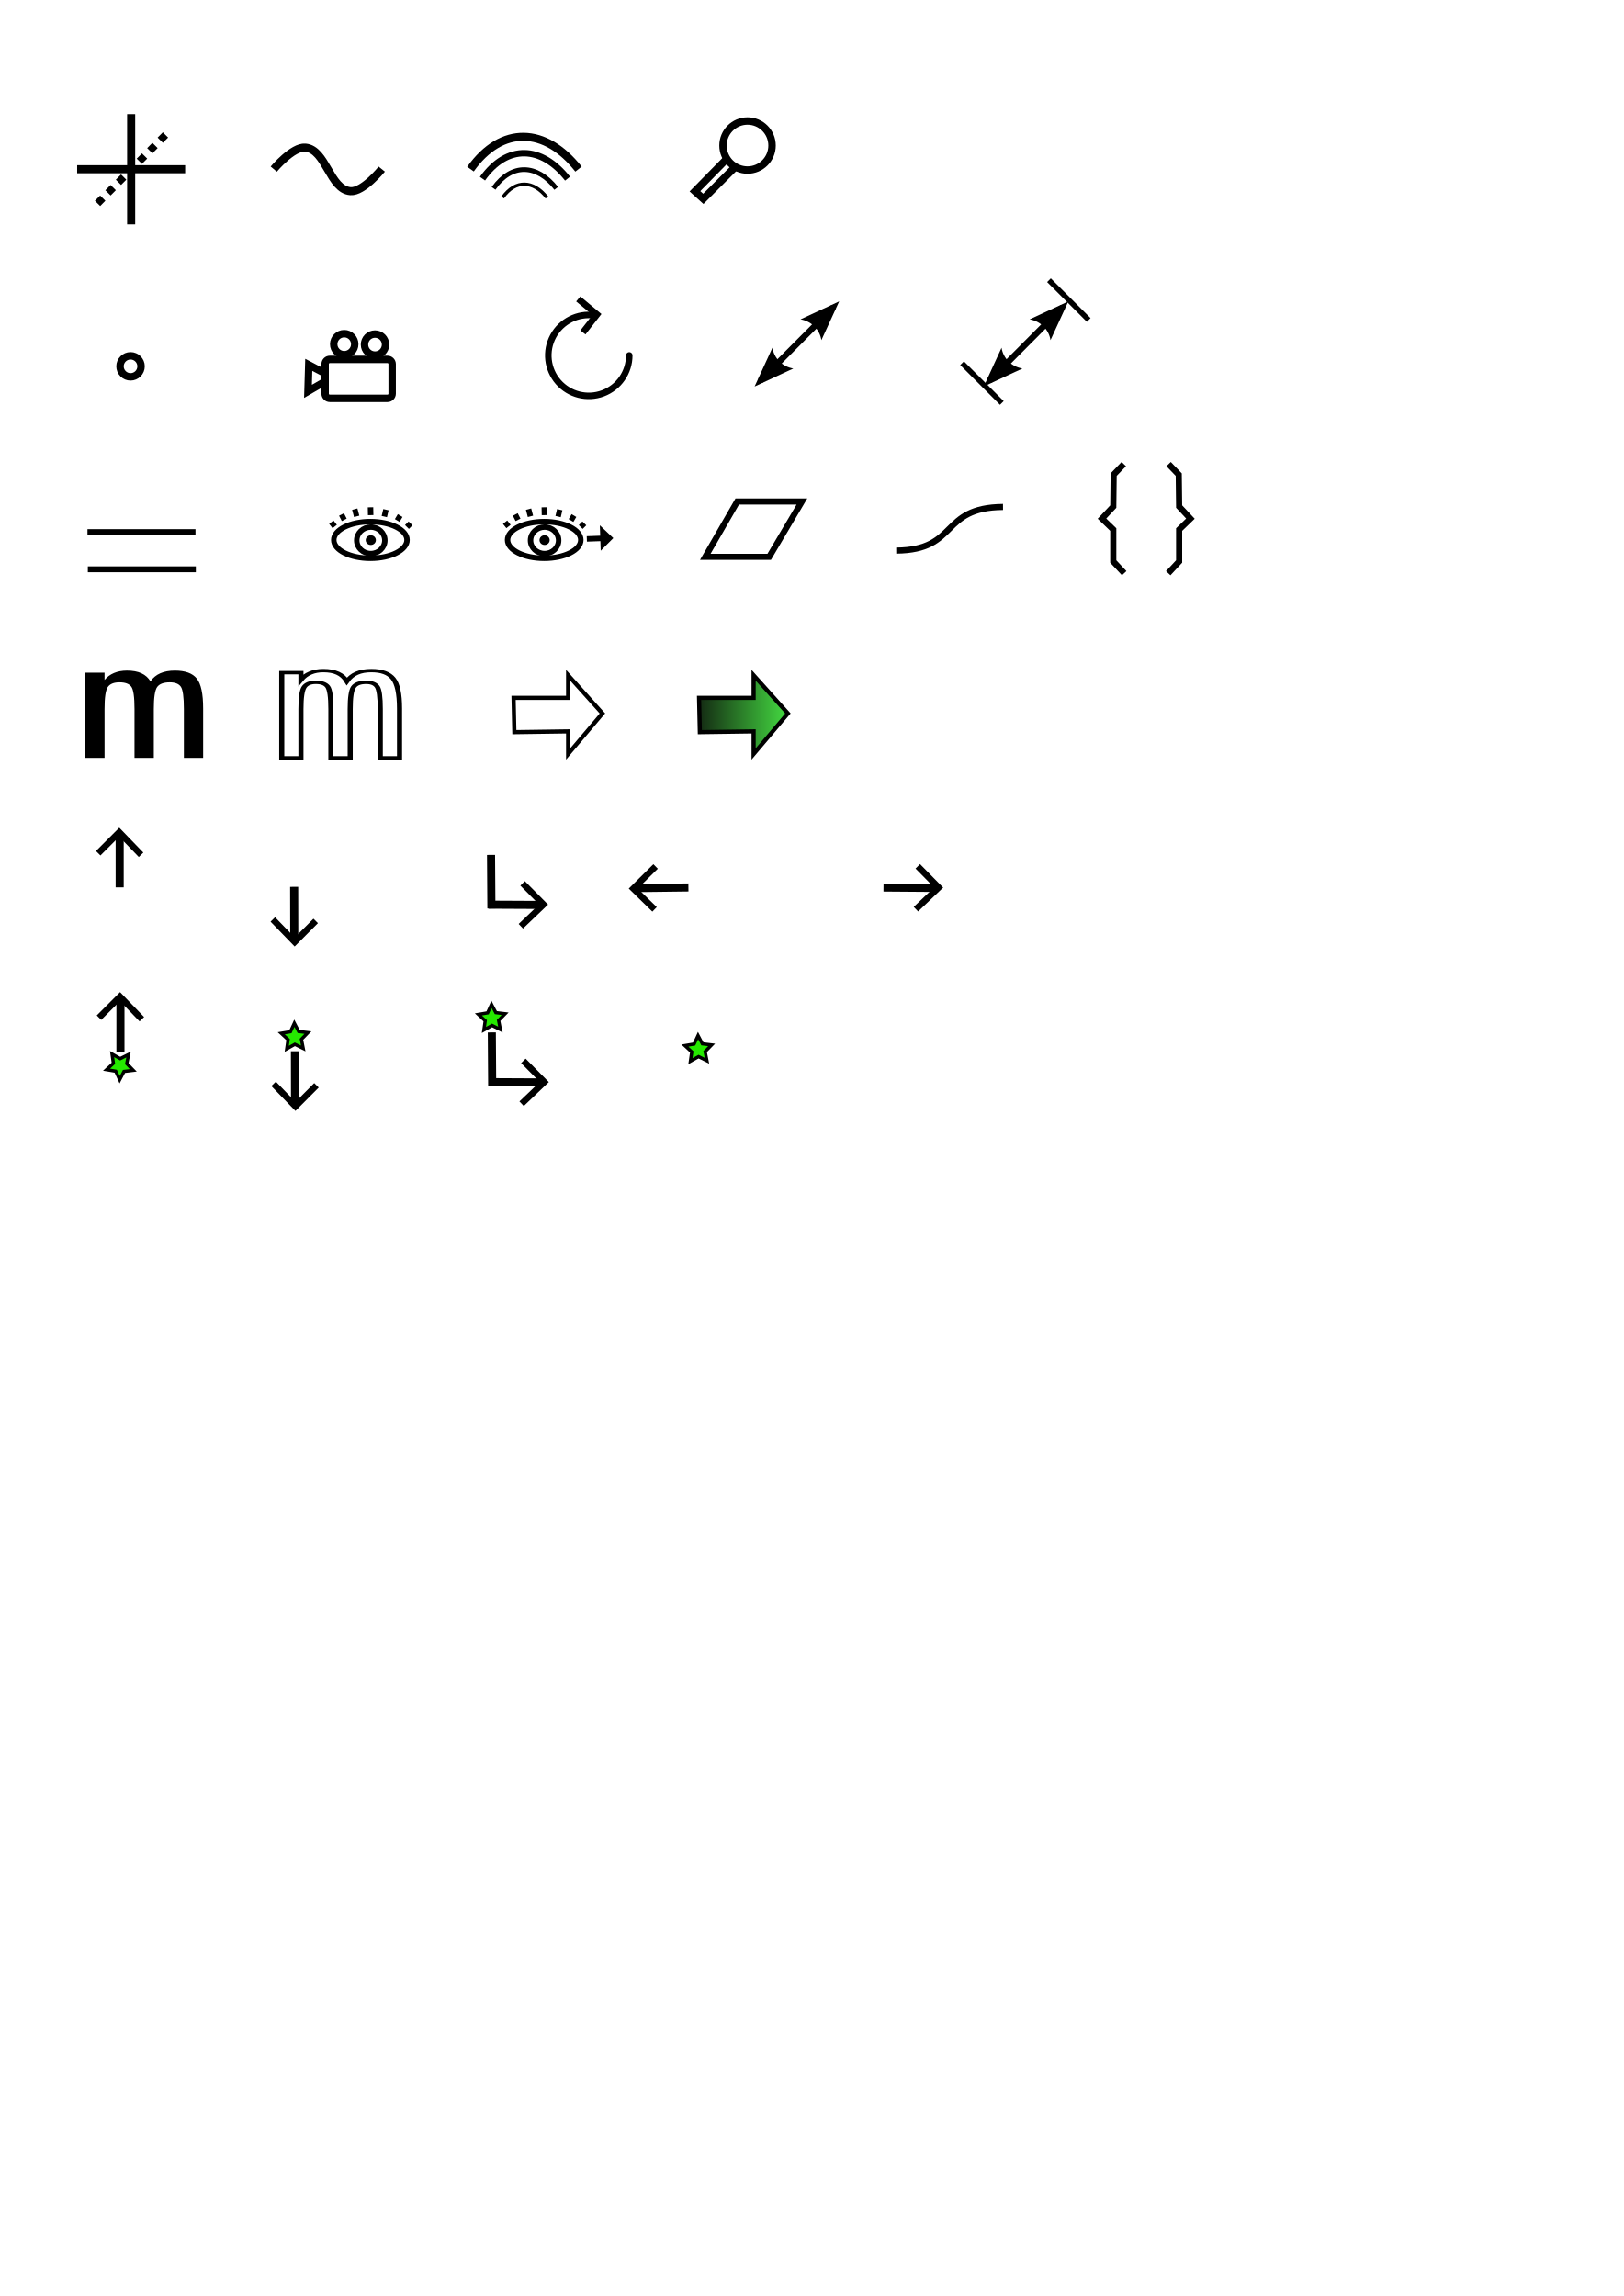
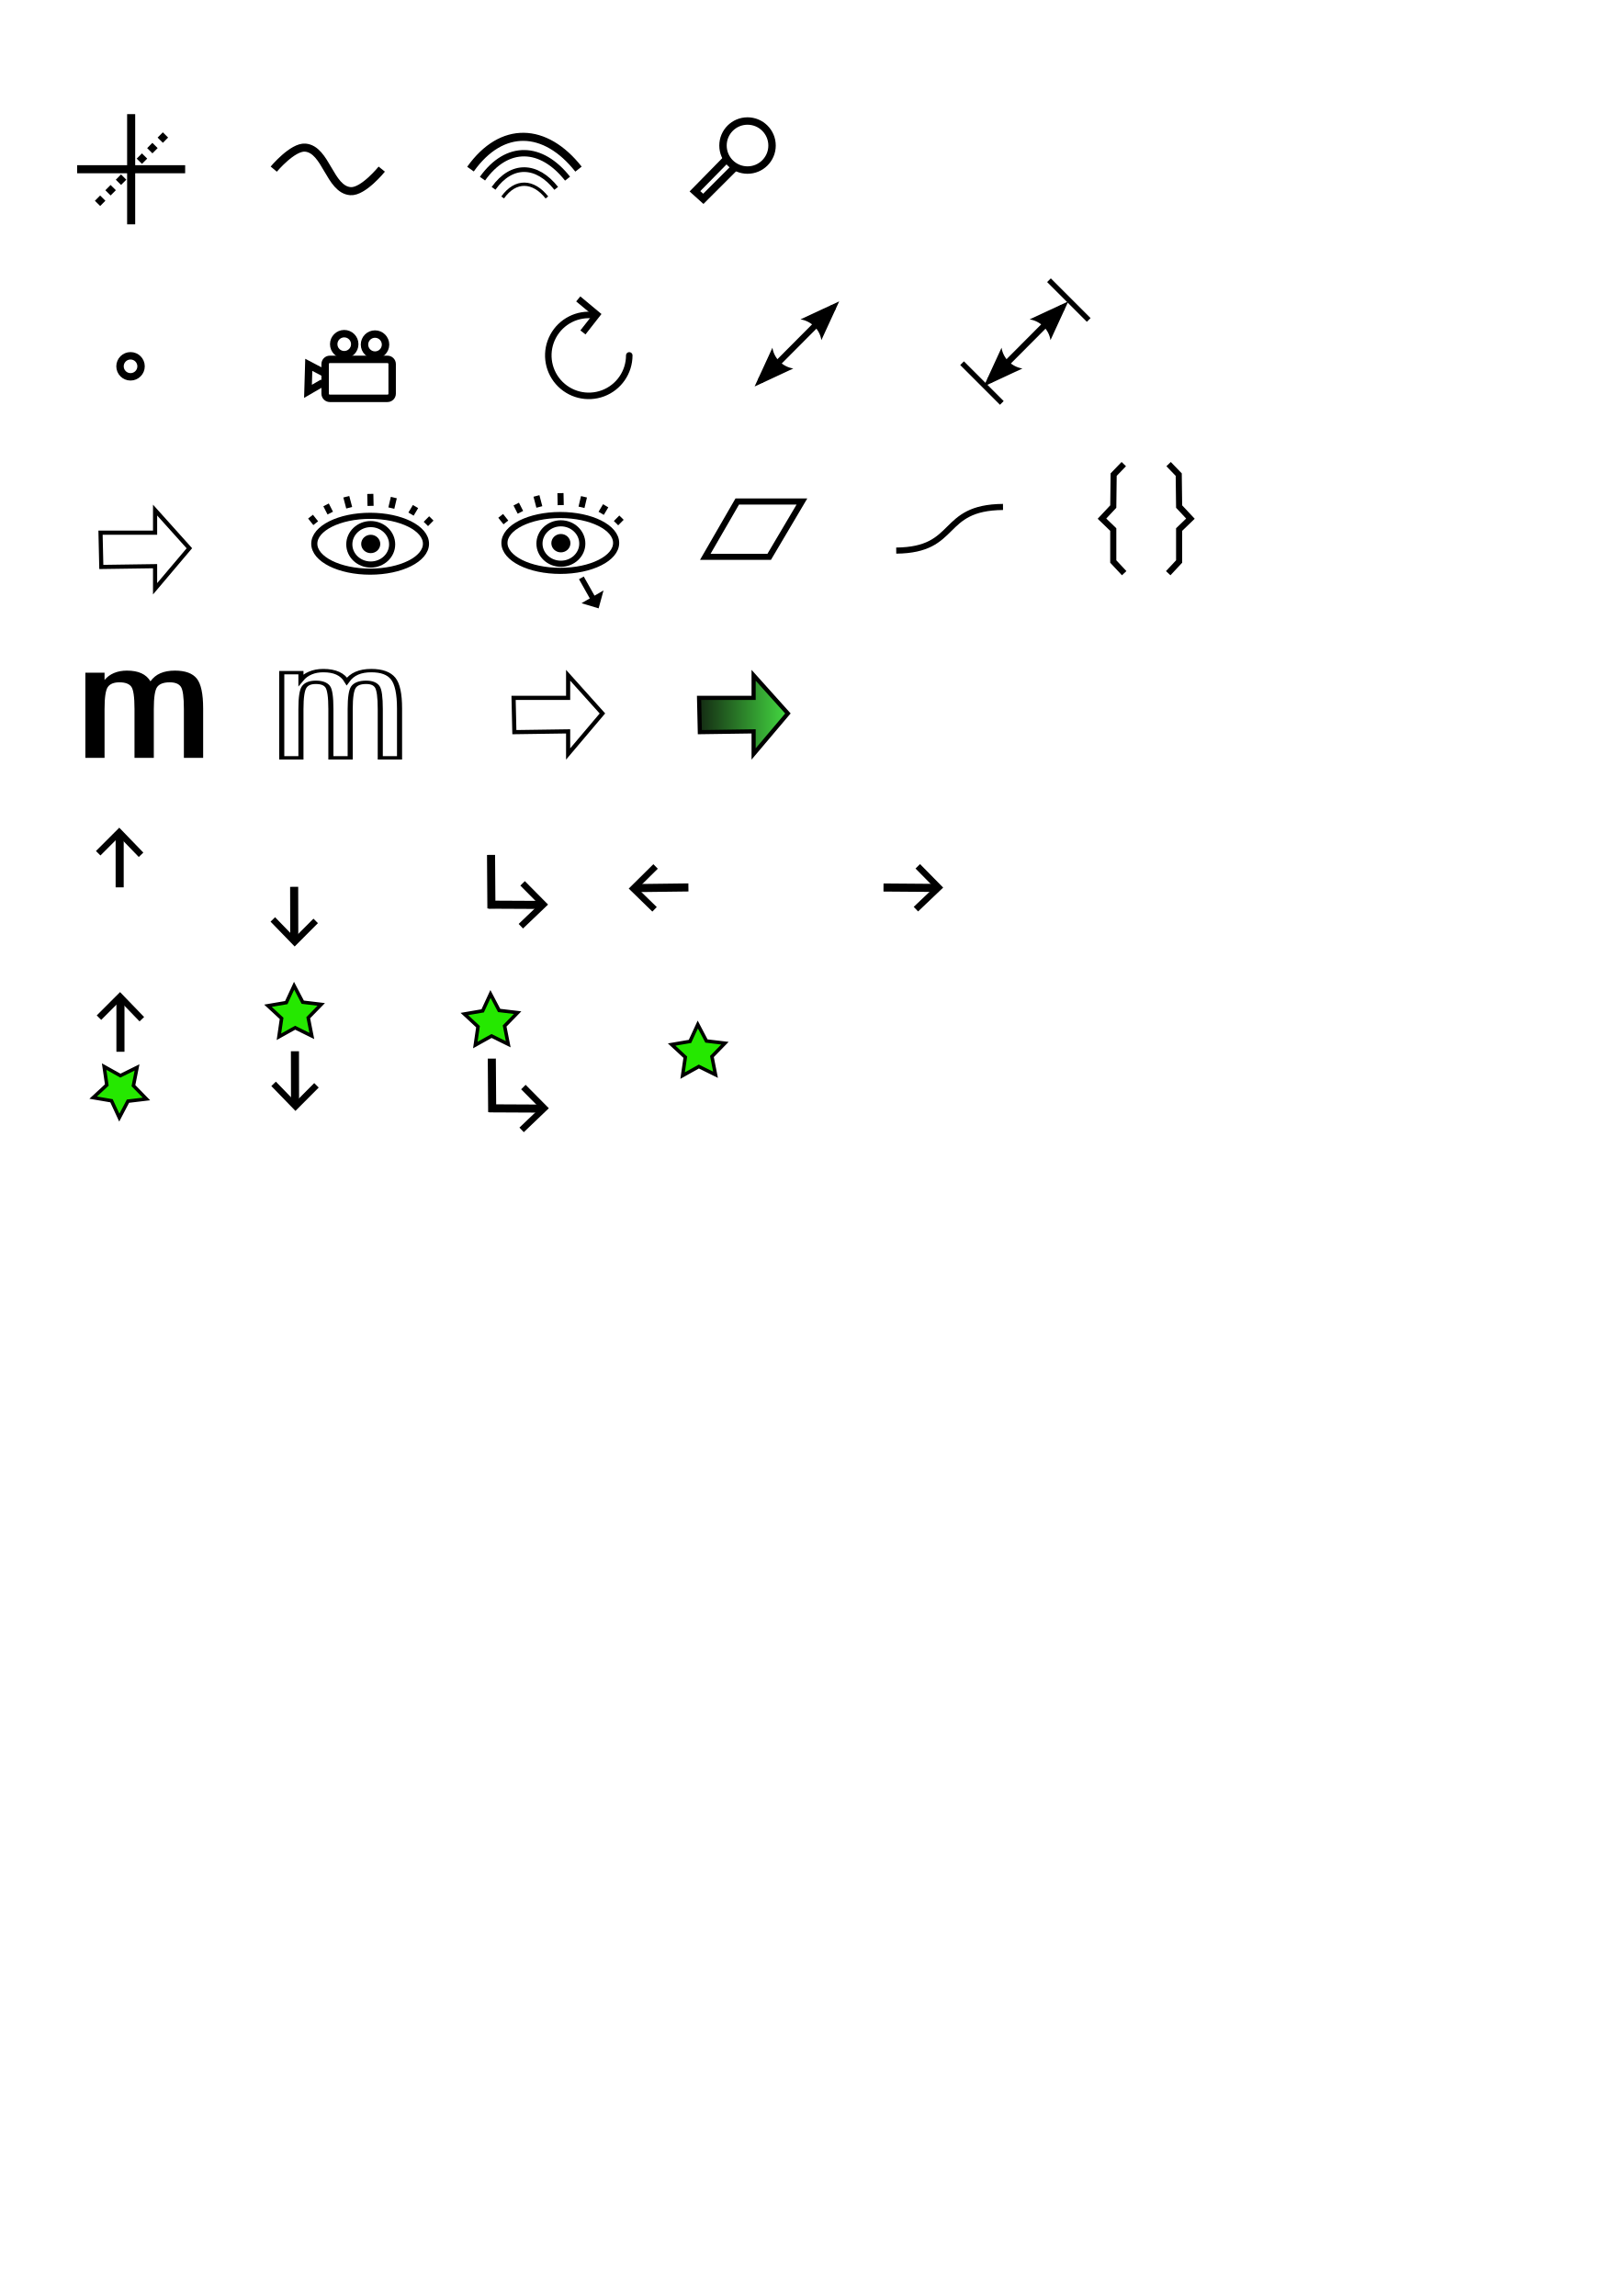
<svg xmlns="http://www.w3.org/2000/svg" xmlns:xlink="http://www.w3.org/1999/xlink" width="744.094" height="1052.362" id="svg2" version="1.1">
  <defs id="defs4">
    <linearGradient id="linearGradient3930">
      <stop style="stop-color:#132712;stop-opacity:1;" offset="0" id="stop3932" />
      <stop style="stop-color:#45de42;stop-opacity:1;" offset="1" id="stop3934" />
    </linearGradient>
    <marker orient="auto" refY="0.0" refX="0.0" id="Arrow2Mend" style="overflow:visible;">
      <path id="path4037" style="fill-rule:evenodd;stroke-width:0.625;stroke-linejoin:round;" d="M 8.719,4.034 L -2.207,0.016 L 8.719,-4.002 C 6.973,-1.63 6.983,1.616 8.719,4.034 z " transform="scale(0.6) rotate(180) translate(0,0)" />
    </marker>
    <marker orient="auto" refY="0.0" refX="0.0" id="Arrow2Lend" style="overflow:visible;">
      <path id="path4031" style="fill-rule:evenodd;stroke-width:0.625;stroke-linejoin:round;" d="M 8.719,4.034 L -2.207,0.016 L 8.719,-4.002 C 6.973,-1.63 6.983,1.616 8.719,4.034 z " transform="scale(1.1) rotate(180) translate(1,0)" />
    </marker>
    <marker orient="auto" refY="0.0" refX="0.0" id="Arrow2Mstart" style="overflow:visible">
      <path id="path4034" style="fill-rule:evenodd;stroke-width:0.625;stroke-linejoin:round" d="M 8.719,4.034 L -2.207,0.016 L 8.719,-4.002 C 6.973,-1.63 6.983,1.616 8.719,4.034 z " transform="scale(0.6) translate(0,0)" />
    </marker>
    <marker orient="auto" refY="0.0" refX="0.0" id="Arrow1Send" style="overflow:visible;">
      <path id="path4025" d="M 0.0,0.0 L 5.0,-5.0 L -12.5,0.0 L 5.0,5.0 L 0.0,0.0 z " style="fill-rule:evenodd;stroke:#000000;stroke-width:1.0pt;" transform="scale(0.2) rotate(180) translate(6,0)" />
    </marker>
    <marker orient="auto" refY="0.0" refX="0.0" id="Arrow1Sstart" style="overflow:visible">
      <path id="path4022" d="M 0.0,0.0 L 5.0,-5.0 L -12.5,0.0 L 5.0,5.0 L 0.0,0.0 z " style="fill-rule:evenodd;stroke:#000000;stroke-width:1.0pt" transform="scale(0.2) translate(6,0)" />
    </marker>
    <marker orient="auto" refY="0.0" refX="0.0" id="Arrow1Lend" style="overflow:visible;">
      <path id="path4013" d="M 0.0,0.0 L 5.0,-5.0 L -12.5,0.0 L 5.0,5.0 L 0.0,0.0 z " style="fill-rule:evenodd;stroke:#000000;stroke-width:1.0pt;" transform="scale(0.8) rotate(180) translate(12.5,0)" />
    </marker>
    <linearGradient xlink:href="#linearGradient3930" id="linearGradient3936" x1="319.407" y1="327.541" x2="362.021" y2="327.541" gradientUnits="userSpaceOnUse" />
  </defs>
  <g id="layer1">
    <rect style="opacity:0.351;fill:none;stroke:#000000;stroke-width:1.811;stroke-miterlimit:4;stroke-opacity:0;stroke-dasharray:none;stroke-dashoffset:0" id="rect2985" width="68.189" height="68.189" x="43.016" y="-94.003" transform="matrix(0,1,-1,0,0,0)" />
    <path style="fill:none;stroke:#000000;stroke-width:3.7;stroke-miterlimit:4;stroke-opacity:1;stroke-dasharray:none;stroke-dashoffset:0" d="m 60.104,52.311 0,50.508" id="path3776" />
    <path style="fill:none;stroke:#000000;stroke-width:3.7;stroke-miterlimit:4;stroke-opacity:1;stroke-dasharray:none;stroke-dashoffset:0" d="m 35.355,77.565 49.497,0" id="path3778" />
    <path style="fill:none;stroke:#000000;stroke-width:3.4;stroke-miterlimit:4;stroke-opacity:1;stroke-dasharray:3.4, 3.4;stroke-dashoffset:13.6" d="M 44.699,93.222 76.519,61.15" id="path3780" />
    <rect style="opacity:0.351;fill:none;stroke:#000000;stroke-width:1.811;stroke-miterlimit:4;stroke-opacity:0;stroke-dasharray:none;stroke-dashoffset:0" id="rect2985-7" width="68.189" height="68.189" x="42.966" y="-184.102" transform="matrix(0,1,-1,0,0,0)" />
    <path style="fill:none;stroke:#000000;stroke-width:3.7;stroke-miterlimit:4;stroke-opacity:1;stroke-dasharray:none;stroke-dashoffset:0" d="m 125.454,77.514 c 0,0 8.643,-10.34 14.452,-9.849 9.551,0.807 11.151,19.218 20.708,19.951 5.829,0.447 14.337,-10.102 14.337,-10.102" id="path3778-0" />
    <rect style="opacity:0.351;fill:none;stroke:#000000;stroke-width:1.811;stroke-miterlimit:4;stroke-opacity:0;stroke-dasharray:none;stroke-dashoffset:0" id="rect2985-7-2" width="68.189" height="68.189" x="42.966" y="-274.258" transform="matrix(0,1,-1,0,0,0)" />
    <path style="fill:none;stroke:#000000;stroke-width:3.7;stroke-miterlimit:4;stroke-opacity:1;stroke-dasharray:none;stroke-dashoffset:0" d="m 215.61,77.514 c 14.359,-20.186 34.303,-19.274 49.497,0" id="path3778-0-9" />
    <path style="fill:none;stroke:#000000;stroke-width:2.914;stroke-miterlimit:4;stroke-opacity:1;stroke-dasharray:none;stroke-dashoffset:0" d="m 221.101,81.883 c 11.31,-15.9 27.02,-15.181 38.988,0" id="path3778-0-9-7" />
    <path style="fill:none;stroke:#000000;stroke-width:2.146;stroke-miterlimit:4;stroke-opacity:1;stroke-dasharray:none;stroke-dashoffset:0" d="m 226.186,86.331 c 8.33,-11.709 19.899,-11.18 28.713,0" id="path3778-0-9-7-5" />
    <path style="fill:none;stroke:#000000;stroke-width:1.516;stroke-miterlimit:4;stroke-opacity:1;stroke-dasharray:none;stroke-dashoffset:0" d="m 230.352,90.502 c 5.882,-8.269 14.053,-7.896 20.277,0" id="path3778-0-9-7-5-0" />
    <rect style="opacity:0.351;fill:none;stroke:#000000;stroke-width:1.811;stroke-miterlimit:4;stroke-opacity:0;stroke-dasharray:none;stroke-dashoffset:0" id="rect2985-7-7" width="68.189" height="68.189" x="38.672" y="-369.212" transform="matrix(0,1,-1,0,0,0)" />
    <path style="fill:none;stroke:#000000;stroke-width:3.4;stroke-miterlimit:4;stroke-opacity:1;stroke-dasharray:none;stroke-dashoffset:13.6" id="path3905" d="m 352.038,64.686 a 11.238,11.238 0 1 1 -22.476,0 11.238,11.238 0 1 1 22.476,0 z" transform="translate(1.767767,2.020305)" />
    <path style="fill:none;stroke:#000000;stroke-width:3.4;stroke-miterlimit:4;stroke-opacity:1;stroke-dasharray:none;stroke-dashoffset:13.6" d="m 333.098,72.767 -14.628,14.905 3.837,3.461 14.831,-14.83" id="path3907" />
    <rect style="opacity:0.351;fill:none;stroke:#000000;stroke-width:1.811;stroke-miterlimit:4;stroke-opacity:0;stroke-dasharray:none;stroke-dashoffset:0" id="rect2985-6" width="68.189" height="68.189" x="133.268" y="-93.737" transform="matrix(0,1,-1,0,0,0)" />
    <path style="fill:none;stroke:#000000;stroke-width:3.4;stroke-miterlimit:4;stroke-opacity:1;stroke-dasharray:none;stroke-dashoffset:13.6" id="path3938" d="m 61.071,165.398 a 4.821,4.821 0 1 1 -9.643,0 4.821,4.821 0 1 1 9.643,0 z" transform="translate(3.571429,2.5)" />
    <rect style="opacity:0.351;fill:none;stroke:#000000;stroke-width:1.811;stroke-miterlimit:4;stroke-opacity:0;stroke-dasharray:none;stroke-dashoffset:0" id="rect2985-6-6" width="68.189" height="68.189" x="133.268" y="-194.094" transform="matrix(0,1,-1,0,0,0)" />
    <path style="fill:none;stroke:#000000;stroke-width:3.4;stroke-miterlimit:4;stroke-opacity:1;stroke-dasharray:none;stroke-dashoffset:13.6" id="path3938-0" d="m 61.071,165.398 a 4.821,4.821 0 1 1 -9.643,0 4.821,4.821 0 1 1 9.643,0 z" transform="translate(101.5,-7.642865)" />
    <rect style="fill:none;stroke:#000000;stroke-width:3.4;stroke-miterlimit:4;stroke-opacity:1;stroke-dasharray:none;stroke-dashoffset:13.6" id="rect3963" width="30.714" height="17.857" x="149" y="164.719" ry="2.143" />
    <path style="fill:none;stroke:#000000;stroke-width:3.4;stroke-miterlimit:4;stroke-opacity:1;stroke-dasharray:none;stroke-dashoffset:13.6" id="path3938-0-3" d="m 61.071,165.398 a 4.821,4.821 0 1 1 -9.643,0 4.821,4.821 0 1 1 9.643,0 z" transform="translate(115.6071,-7.464278)" />
    <path style="fill:none;stroke:#000000;stroke-width:3.4;stroke-miterlimit:4;stroke-opacity:1;stroke-dasharray:none;stroke-dashoffset:13.6" d="m 148.286,170.791 -6.786,-3.571 -0.357,12.143 6.786,-3.929" id="path3983" />
    <rect style="opacity:0.351;fill:none;stroke:#000000;stroke-width:1.811;stroke-miterlimit:4;stroke-opacity:0;stroke-dasharray:none;stroke-dashoffset:0" id="rect2985-6-5" width="68.189" height="68.189" x="128.268" y="-303.737" transform="matrix(0,1,-1,0,0,0)" />
    <path style="fill:none;stroke:#000000;stroke-width:0.775;stroke-linecap:round;stroke-miterlimit:4;stroke-opacity:1;stroke-dasharray:none;stroke-dashoffset:13.6;marker-end:none" id="path3938-03" d="m 61.071,165.398 a 4.821,4.821 0 1 1 -4.161,-4.776" transform="matrix(3.847755,0,0,3.847755,53.38524,-473.5126)" />
    <path style="fill:none;stroke:#000000;stroke-width:2.982;stroke-miterlimit:4;stroke-opacity:1;stroke-dasharray:none;stroke-dashoffset:13.6" d="m 265,137.005 8.571,7.143 -6.429,8.214" id="path4632" />
    <rect style="opacity:0.351;fill:none;stroke:#000000;stroke-width:1.811;stroke-miterlimit:4;stroke-opacity:0;stroke-dasharray:none;stroke-dashoffset:0" id="rect2985-5" width="68.189" height="68.189" x="123.268" y="-399.094" transform="matrix(0,1,-1,0,0,0)" />
    <path style="fill:none;stroke:#000000;stroke-width:2.8;stroke-miterlimit:4;stroke-opacity:1;stroke-dasharray:none;stroke-dashoffset:0;marker-start:url(#Arrow2Mstart);marker-end:url(#Arrow2Mend)" d="m 381.981,140.777 -33.571,33.722" id="path3776-7" />
    <rect transform="matrix(0,1,-1,0,0,0)" y="-504.094" x="123.268" height="68.189" width="68.189" id="rect3029" style="opacity:0.351;fill:none;stroke:#000000;stroke-width:1.811;stroke-miterlimit:4;stroke-opacity:0;stroke-dasharray:none;stroke-dashoffset:0" />
    <path id="path3031" d="m 486.981,140.777 -33.571,33.722" style="fill:none;stroke:#000000;stroke-width:2.8;stroke-miterlimit:4;stroke-opacity:1;stroke-dasharray:none;stroke-dashoffset:0;marker-start:url(#Arrow2Mstart);marker-end:url(#Arrow2Mend)" />
    <path style="opacity:1;fill:none;stroke:#000000;stroke-width:2.4;stroke-miterlimit:4;stroke-opacity:1;stroke-dasharray:none;stroke-dashoffset:0" d="m 480.714,128.434 18.214,18.214" id="path3033" />
    <path style="fill:none;stroke:#000000;stroke-width:2.4;stroke-miterlimit:4;stroke-opacity:1;stroke-dasharray:none;stroke-dashoffset:0" d="m 440.893,166.469 18.214,18.214" id="path3033-7" />
    <rect style="opacity:0.351;fill:none;stroke:#000000;stroke-width:1.811;stroke-miterlimit:4;stroke-opacity:0;stroke-dasharray:none;stroke-dashoffset:0" id="rect2985-78" width="68.189" height="68.189" x="218.268" y="-99.094" transform="matrix(0,1,-1,0,0,0)" />
-     <path style="fill:none;stroke:#000000;stroke-width:2.7;stroke-miterlimit:4;stroke-opacity:1;stroke-dasharray:none;stroke-dashoffset:0" d="m 40.089,243.888 49.497,0" id="path3778-8" />
-     <path style="fill:none;stroke:#000000;stroke-width:2.7;stroke-miterlimit:4;stroke-opacity:1;stroke-dasharray:none;stroke-dashoffset:0" d="m 40.251,260.934 49.497,0" id="path3778-8-9" />
    <rect transform="matrix(0,1,-1,0,0,0)" y="-99.094" x="293.268" height="68.189" width="68.189" id="rect3902" style="opacity:0.351;fill:none;stroke:#000000;stroke-width:1.811;stroke-miterlimit:4;stroke-opacity:0;stroke-dasharray:none;stroke-dashoffset:0" />
    <text xml:space="preserve" style="font-size:87.712px;font-style:normal;font-weight:normal;line-height:125%;letter-spacing:0px;word-spacing:0px;fill:#000000;fill-opacity:1;stroke:none;font-family:Sans" x="27.17" y="426.737" id="text3908" transform="scale(1.228507,0.8139961)">
      <tspan id="tspan3910" x="27.17" y="426.737" style="font-style:normal;font-variant:normal;font-weight:normal;font-stretch:normal;font-family:Bitstream Vera Sans Mono;-inkscape-font-specification:Bitstream Vera Sans Mono">m</tspan>
    </text>
    <rect style="opacity:0.351;fill:none;stroke:#000000;stroke-width:1.811;stroke-miterlimit:4;stroke-opacity:0;stroke-dasharray:none;stroke-dashoffset:0" id="rect3912" width="68.189" height="68.189" x="293.268" y="-189.094" transform="matrix(0,1,-1,0,0,0)" />
    <text transform="scale(1.228507,0.8139961)" id="text3914" y="426.737" x="100.43" style="font-size:87.712px;font-style:normal;font-weight:normal;line-height:125%;letter-spacing:0px;word-spacing:0px;fill:none;fill-opacity:1;stroke:#000000;font-family:Sans;stroke-width:1.9;stroke-miterlimit:4;stroke-dasharray:none;stroke-opacity:1" xml:space="preserve">
      <tspan style="font-style:normal;font-variant:normal;font-weight:normal;font-stretch:normal;font-family:Bitstream Vera Sans Mono;-inkscape-font-specification:Bitstream Vera Sans Mono;stroke-width:1.9;stroke-miterlimit:4;stroke-dasharray:none;stroke:#000000;stroke-opacity:1;fill:none" y="426.737" x="100.43" id="tspan3916">m</tspan>
    </text>
    <rect transform="matrix(0,1,-1,0,0,0)" y="-289.094" x="293.268" height="68.189" width="68.189" id="rect3918" style="opacity:0.351;fill:none;stroke:#000000;stroke-width:1.811;stroke-miterlimit:4;stroke-opacity:0;stroke-dasharray:none;stroke-dashoffset:0" />
    <path style="fill:none;stroke:#000000;stroke-width:1.9;stroke-miterlimit:4;stroke-opacity:1;stroke-dasharray:none;stroke-dashoffset:0" d="m 235.357,319.862 0.357,15.714 24.643,-0.357 0,10.357 15.714,-18.571 -15.714,-17.5 0,10.357 z" id="path3924" />
    <rect style="opacity:0.351;fill:none;stroke:#000000;stroke-width:1.811;stroke-miterlimit:4;stroke-opacity:0;stroke-dasharray:none;stroke-dashoffset:0" id="rect3926" width="68.189" height="68.189" x="293.268" y="-374.094" transform="matrix(0,1,-1,0,0,0)" />
    <path id="path3928" d="m 320.357,319.862 0.357,15.714 24.643,-0.357 0,10.357 15.714,-18.571 -15.714,-17.5 0,10.357 z" style="fill:url(#linearGradient3936);stroke:#000000;stroke-width:1.9;stroke-miterlimit:4;stroke-opacity:1;stroke-dasharray:none;stroke-dashoffset:0;fill-opacity:1" />
    <rect style="opacity:0.351;fill:none;stroke:#000000;stroke-width:1.811;stroke-miterlimit:4;stroke-opacity:0;stroke-dasharray:none;stroke-dashoffset:0" id="rect2985-1" width="68.189" height="68.189" x="372.911" y="-88.737" transform="matrix(0,1,-1,0,0,0)" />
    <path style="fill:none;stroke:#000000;stroke-width:3.7;stroke-miterlimit:4;stroke-opacity:1;stroke-dasharray:none;stroke-dashoffset:0" d="m 54.838,382.206 0,24.508" id="path3776-1" />
    <path style="fill:none;stroke:#000000;stroke-width:2.9;stroke-miterlimit:4;stroke-opacity:1;stroke-dasharray:none;stroke-dashoffset:0" d="m 45,391.076 9.643,-9.643 10,10.357" id="path3965" />
    <rect style="opacity:0.351;fill:none;stroke:#000000;stroke-width:1.811;stroke-miterlimit:4;stroke-opacity:0;stroke-dasharray:none;stroke-dashoffset:0" id="rect2985-1-7" width="68.189" height="68.189" x="373.268" y="-168.737" transform="matrix(0,1,-1,0,0,0)" />
    <path style="fill:none;stroke:#000000;stroke-width:3.7;stroke-miterlimit:4;stroke-opacity:1;stroke-dasharray:none;stroke-dashoffset:0" d="m 134.852,430.984 -0.047,-24.508" id="path3776-1-5" />
    <path style="fill:none;stroke:#000000;stroke-width:2.9;stroke-miterlimit:4;stroke-opacity:1;stroke-dasharray:none;stroke-dashoffset:0" d="m 144.672,422.094 -9.624,9.661 -10.02,-10.338" id="path3965-0" />
    <rect style="opacity:0.351;fill:none;stroke:#000000;stroke-width:1.811;stroke-miterlimit:4;stroke-opacity:0;stroke-dasharray:none;stroke-dashoffset:0" id="rect2985-1-7-3" width="68.189" height="68.189" x="373.125" y="-259.309" transform="matrix(0,1,-1,0,0,0)" />
    <path style="fill:none;stroke:#000000;stroke-width:3.7;stroke-miterlimit:4;stroke-opacity:1;stroke-dasharray:none;stroke-dashoffset:0" d="m 248.317,414.766 -24.507,-0.12" id="path3776-1-5-2" />
    <path style="fill:none;stroke:#000000;stroke-width:2.9;stroke-miterlimit:4;stroke-opacity:1;stroke-dasharray:none;stroke-dashoffset:0" d="m 239.495,404.885 9.595,9.69 -10.406,9.949" id="path3965-0-5" />
    <path id="path4015" d="m 225.028,391.849 0.169,24.507" style="fill:none;stroke:#000000;stroke-width:3.7;stroke-miterlimit:4;stroke-opacity:1;stroke-dasharray:none;stroke-dashoffset:0" />
    <rect transform="matrix(0,1,-1,0,0,0)" y="-89.094" x="448.268" height="68.189" width="68.189" id="rect4017" style="opacity:0.351;fill:none;stroke:#000000;stroke-width:1.811;stroke-miterlimit:4;stroke-opacity:0;stroke-dasharray:none;stroke-dashoffset:0" />
    <path id="path4019" d="m 55.195,457.563 0,24.508" style="fill:none;stroke:#000000;stroke-width:3.7;stroke-miterlimit:4;stroke-opacity:1;stroke-dasharray:none;stroke-dashoffset:0" />
    <path id="path4021" d="M 45.357,466.434 55,456.791 65,467.148" style="fill:none;stroke:#000000;stroke-width:2.9;stroke-miterlimit:4;stroke-opacity:1;stroke-dasharray:none;stroke-dashoffset:0" />
    <rect transform="matrix(0,1,-1,0,0,0)" y="-169.094" x="448.625" height="68.189" width="68.189" id="rect4023" style="opacity:0.351;fill:none;stroke:#000000;stroke-width:1.811;stroke-miterlimit:4;stroke-opacity:0;stroke-dasharray:none;stroke-dashoffset:0" />
    <path id="path4026" d="m 135.209,506.341 -0.047,-24.508" style="fill:none;stroke:#000000;stroke-width:3.7;stroke-miterlimit:4;stroke-opacity:1;stroke-dasharray:none;stroke-dashoffset:0" />
    <path id="path4028" d="m 145.03,497.452 -9.624,9.661 -10.02,-10.338" style="fill:none;stroke:#000000;stroke-width:2.9;stroke-miterlimit:4;stroke-opacity:1;stroke-dasharray:none;stroke-dashoffset:0" />
    <rect transform="matrix(0,1,-1,0,0,0)" y="-259.666" x="448.482" height="68.189" width="68.189" id="rect4030" style="opacity:0.351;fill:none;stroke:#000000;stroke-width:1.811;stroke-miterlimit:4;stroke-opacity:0;stroke-dasharray:none;stroke-dashoffset:0" />
-     <path id="path4032" d="m 248.674,496.123 -24.507,-0.12" style="fill:none;stroke:#000000;stroke-width:3.7;stroke-miterlimit:4;stroke-opacity:1;stroke-dasharray:none;stroke-dashoffset:0" />
-     <path id="path4035" d="m 239.852,486.242 9.595,9.69 -10.406,9.949" style="fill:none;stroke:#000000;stroke-width:2.9;stroke-miterlimit:4;stroke-opacity:1;stroke-dasharray:none;stroke-dashoffset:0" />
-     <path style="fill:none;stroke:#000000;stroke-width:3.7;stroke-miterlimit:4;stroke-opacity:1;stroke-dasharray:none;stroke-dashoffset:0" d="m 225.385,473.206 0.169,24.507" id="path4038" />
-     <path style="fill:#25e800;fill-opacity:1;stroke:#000000;stroke-width:1.5;stroke-miterlimit:4;stroke-opacity:1;stroke-dasharray:none;stroke-dashoffset:0" id="path4040" d="m 60.714,490.934 -4.245,0.508 -1.988,3.785 -1.795,-3.88 -4.214,-0.721 3.136,-2.907 -0.617,-4.231 3.733,2.084 3.833,-1.894 -0.828,4.195 z" transform="translate(0.3571429,-0.3571429)" />
-     <path style="fill:#25e800;fill-opacity:1;stroke:#000000;stroke-width:1.5;stroke-miterlimit:4;stroke-opacity:1;stroke-dasharray:none;stroke-dashoffset:0" id="path4040-3" d="m 60.714,490.934 -4.245,0.508 -1.988,3.785 -1.795,-3.88 -4.214,-0.721 3.136,-2.907 -0.617,-4.231 3.733,2.084 3.833,-1.894 -0.828,4.195 z" transform="matrix(1,0,0,-1,80.40714,964.22)" />
-     <path style="fill:#25e800;fill-opacity:1;stroke:#000000;stroke-width:1.5;stroke-miterlimit:4;stroke-opacity:1;stroke-dasharray:none;stroke-dashoffset:0" id="path4040-9" d="m 60.714,490.934 -4.245,0.508 -1.988,3.785 -1.795,-3.88 -4.214,-0.721 3.136,-2.907 -0.617,-4.231 3.733,2.084 3.833,-1.894 -0.828,4.195 z" transform="matrix(1,0,0,-1,170.7643,955.5771)" />
+     <path id="path4032" d="m 248.674,508.123 -24.507,-0.12" style="fill:none;stroke:#000000;stroke-width:3.7;stroke-miterlimit:4;stroke-opacity:1;stroke-dasharray:none;stroke-dashoffset:0" />
+     <path id="path4035" d="m 239.852,498.242 9.595,9.69 -10.406,9.949" style="fill:none;stroke:#000000;stroke-width:2.9;stroke-miterlimit:4;stroke-opacity:1;stroke-dasharray:none;stroke-dashoffset:0" />
+     <path style="fill:none;stroke:#000000;stroke-width:3.7;stroke-miterlimit:4;stroke-opacity:1;stroke-dasharray:none;stroke-dashoffset:0" d="m 225.385,485.206 0.169,24.507" id="path4038" />
+     <path style="fill:#25e800;fill-opacity:1;stroke:#000000;stroke-width:0.802;stroke-miterlimit:4;stroke-opacity:1;stroke-dasharray:none;stroke-dashoffset:0" id="path4040" d="m 60.714,490.934 -4.245,0.508 -1.988,3.785 -1.795,-3.88 -4.214,-0.721 3.136,-2.907 -0.617,-4.231 3.733,2.084 3.833,-1.894 -0.828,4.195 z" transform="matrix(1.993934,0,0,1.993934,-53.95425,-475.1828)" />
    <rect style="opacity:0.351;fill:none;stroke:#000000;stroke-width:1.811;stroke-miterlimit:4;stroke-opacity:0;stroke-dasharray:none;stroke-dashoffset:0" id="rect4067" width="68.189" height="68.189" x="448.268" y="-354.094" transform="matrix(0,1,-1,0,0,0)" />
-     <path transform="matrix(1,0,0,-1,265.4071,969.8629)" d="m 60.714,490.934 -4.245,0.508 -1.988,3.785 -1.795,-3.88 -4.214,-0.721 3.136,-2.907 -0.617,-4.231 3.733,2.084 3.833,-1.894 -0.828,4.195 z" id="path4073" style="fill:#25e800;fill-opacity:1;stroke:#000000;stroke-width:1.5;stroke-miterlimit:4;stroke-opacity:1;stroke-dasharray:none;stroke-dashoffset:0" />
    <rect style="opacity:0.351;fill:none;stroke:#000000;stroke-width:1.811;stroke-miterlimit:4;stroke-opacity:0;stroke-dasharray:none;stroke-dashoffset:0" id="rect2985-2" width="68.189" height="68.189" x="213.268" y="-204.094" transform="matrix(0,1,-1,0,0,0)" />
-     <g id="g4125" transform="translate(-50.25509,5.303301)">
-       <path d="m 236.786,242.184 c 0,4.635 -7.515,8.393 -16.786,8.393 -9.27,0 -16.786,-3.758 -16.786,-8.393 0,-4.635 7.515,-8.393 16.786,-8.393 9.27,0 16.786,3.758 16.786,8.393 z" id="path4102" style="fill:none;stroke:#000000;stroke-width:2.5;stroke-miterlimit:4;stroke-opacity:1;stroke-dasharray:none;stroke-dashoffset:0" />
-       <path id="path4104" d="m 220.179,236.281 c -3.55,0 -6.438,2.741 -6.438,6.094 0,3.353 2.887,6.062 6.438,6.062 3.55,0 6.438,-2.709 6.438,-6.062 0,-3.353 -2.887,-6.094 -6.438,-6.094 z" style="fill:none;stroke:#000000;stroke-width:2.5;stroke-miterlimit:4;stroke-opacity:1;stroke-dasharray:none;stroke-dashoffset:0" />
-       <path style="fill:#000000;fill-opacity:1;stroke:#000000;stroke-width:0.758;stroke-miterlimit:4;stroke-opacity:1;stroke-dasharray:none;stroke-dashoffset:0" d="m 220.179,240.41 c -1.076,0 -1.951,0.831 -1.951,1.847 0,1.016 0.875,1.838 1.951,1.838 1.076,0 1.951,-0.821 1.951,-1.838 0,-1.016 -0.875,-1.847 -1.951,-1.847 z" id="path4109" />
-       <path id="path4111" d="m 220.126,230.807 -0.074,-3.602" style="fill:#000000;fill-opacity:1;stroke:#000000;stroke-width:2.5;stroke-miterlimit:4;stroke-opacity:1;stroke-dasharray:none;stroke-dashoffset:0" />
-       <path id="path4113" d="m 226.376,231.469 0.745,-3.162" style="fill:#000000;fill-opacity:1;stroke:#000000;stroke-width:2.5;stroke-miterlimit:4;stroke-opacity:1;stroke-dasharray:none;stroke-dashoffset:0" />
-       <path id="path4115" d="m 232.291,233.277 1.355,-2.269" style="fill:#000000;fill-opacity:1;stroke:#000000;stroke-width:2.5;stroke-miterlimit:4;stroke-opacity:1;stroke-dasharray:none;stroke-dashoffset:0" />
-       <path id="path4117" d="m 213.707,231.365 -0.871,-3.31" style="fill:#000000;fill-opacity:1;stroke:#000000;stroke-width:2.5;stroke-miterlimit:4;stroke-opacity:1;stroke-dasharray:none;stroke-dashoffset:0" />
-       <path id="path4119" d="m 208.014,232.972 -1.259,-2.469" style="fill:#000000;fill-opacity:1;stroke:#000000;stroke-width:2.5;stroke-miterlimit:4;stroke-opacity:1;stroke-dasharray:none;stroke-dashoffset:0" />
-       <path id="path4121" d="m 203.645,236.008 -1.564,-1.964" style="fill:#000000;fill-opacity:1;stroke:#000000;stroke-width:2.5;stroke-miterlimit:4;stroke-opacity:1;stroke-dasharray:none;stroke-dashoffset:0" />
-       <path id="path4123" d="m 236.755,236.238 1.638,-1.659" style="fill:#000000;fill-opacity:1;stroke:#000000;stroke-width:2.5;stroke-miterlimit:4;stroke-opacity:1;stroke-dasharray:none;stroke-dashoffset:0" />
+     <g id="g4125" transform="matrix(1.524577,0,0,1.524577,-165.7865,-120.0134)" style="stroke-width:1.837;stroke-miterlimit:4;stroke-dasharray:none">
+       <path d="m 236.786,242.184 c 0,4.635 -7.515,8.393 -16.786,8.393 -9.27,0 -16.786,-3.758 -16.786,-8.393 0,-4.635 7.515,-8.393 16.786,-8.393 9.27,0 16.786,3.758 16.786,8.393 z" id="path4102" style="fill:none;stroke:#000000;stroke-width:1.837;stroke-miterlimit:4;stroke-opacity:1;stroke-dasharray:none;stroke-dashoffset:0" />
+       <path id="path4104" d="m 220.179,236.281 c -3.55,0 -6.438,2.741 -6.438,6.094 0,3.353 2.887,6.062 6.438,6.062 3.55,0 6.438,-2.709 6.438,-6.062 0,-3.353 -2.887,-6.094 -6.438,-6.094 z" style="fill:none;stroke:#000000;stroke-width:1.837;stroke-miterlimit:4;stroke-opacity:1;stroke-dasharray:none;stroke-dashoffset:0" />
+       <path style="fill:#000000;fill-opacity:1;stroke:#000000;stroke-width:1.837;stroke-miterlimit:4;stroke-opacity:1;stroke-dasharray:none;stroke-dashoffset:0" d="m 220.179,240.41 c -1.076,0 -1.951,0.831 -1.951,1.847 0,1.016 0.875,1.838 1.951,1.838 1.076,0 1.951,-0.821 1.951,-1.838 0,-1.016 -0.875,-1.847 -1.951,-1.847 z" id="path4109" />
+       <path id="path4111" d="m 220.126,230.807 -0.074,-3.602" style="fill:#000000;fill-opacity:1;stroke:#000000;stroke-width:1.837;stroke-miterlimit:4;stroke-opacity:1;stroke-dasharray:none;stroke-dashoffset:0" />
+       <path id="path4113" d="m 226.376,231.469 0.745,-3.162" style="fill:#000000;fill-opacity:1;stroke:#000000;stroke-width:1.837;stroke-miterlimit:4;stroke-opacity:1;stroke-dasharray:none;stroke-dashoffset:0" />
+       <path id="path4115" d="m 232.291,233.277 1.355,-2.269" style="fill:#000000;fill-opacity:1;stroke:#000000;stroke-width:1.837;stroke-miterlimit:4;stroke-opacity:1;stroke-dasharray:none;stroke-dashoffset:0" />
+       <path id="path4117" d="m 213.707,231.365 -0.871,-3.31" style="fill:#000000;fill-opacity:1;stroke:#000000;stroke-width:1.837;stroke-miterlimit:4;stroke-opacity:1;stroke-dasharray:none;stroke-dashoffset:0" />
+       <path id="path4119" d="m 208.014,232.972 -1.259,-2.469" style="fill:#000000;fill-opacity:1;stroke:#000000;stroke-width:1.837;stroke-miterlimit:4;stroke-opacity:1;stroke-dasharray:none;stroke-dashoffset:0" />
+       <path id="path4121" d="m 203.645,236.008 -1.564,-1.964" style="fill:#000000;fill-opacity:1;stroke:#000000;stroke-width:1.837;stroke-miterlimit:4;stroke-opacity:1;stroke-dasharray:none;stroke-dashoffset:0" />
+       <path id="path4123" d="m 236.755,236.238 1.638,-1.659" style="fill:#000000;fill-opacity:1;stroke:#000000;stroke-width:1.837;stroke-miterlimit:4;stroke-opacity:1;stroke-dasharray:none;stroke-dashoffset:0" />
    </g>
-     <rect transform="matrix(0,1,-1,0,0,0)" y="-283.737" x="213.268" height="68.189" width="68.189" id="rect4137" style="opacity:0.351;fill:none;stroke:#000000;stroke-width:1.811;stroke-miterlimit:4;stroke-opacity:0;stroke-dasharray:none;stroke-dashoffset:0" />
-     <g transform="translate(29.38777,5.303301)" id="g4139">
-       <path style="fill:none;stroke:#000000;stroke-width:2.5;stroke-miterlimit:4;stroke-opacity:1;stroke-dasharray:none;stroke-dashoffset:0" id="path4141" d="m 236.786,242.184 c 0,4.635 -7.515,8.393 -16.786,8.393 -9.27,0 -16.786,-3.758 -16.786,-8.393 0,-4.635 7.515,-8.393 16.786,-8.393 9.27,0 16.786,3.758 16.786,8.393 z" />
-       <path style="fill:none;stroke:#000000;stroke-width:2.5;stroke-miterlimit:4;stroke-opacity:1;stroke-dasharray:none;stroke-dashoffset:0" d="m 220.179,236.281 c -3.55,0 -6.438,2.741 -6.438,6.094 0,3.353 2.887,6.062 6.438,6.062 3.55,0 6.438,-2.709 6.438,-6.062 0,-3.353 -2.887,-6.094 -6.438,-6.094 z" id="path4143" />
-       <path id="path4145" d="m 220.179,240.41 c -1.076,0 -1.951,0.831 -1.951,1.847 0,1.016 0.875,1.838 1.951,1.838 1.076,0 1.951,-0.821 1.951,-1.838 0,-1.016 -0.875,-1.847 -1.951,-1.847 z" style="fill:#000000;fill-opacity:1;stroke:#000000;stroke-width:0.758;stroke-miterlimit:4;stroke-opacity:1;stroke-dasharray:none;stroke-dashoffset:0" />
-       <path style="fill:#000000;fill-opacity:1;stroke:#000000;stroke-width:2.5;stroke-miterlimit:4;stroke-opacity:1;stroke-dasharray:none;stroke-dashoffset:0" d="m 220.126,230.807 -0.074,-3.602" id="path4147" />
-       <path style="fill:#000000;fill-opacity:1;stroke:#000000;stroke-width:2.5;stroke-miterlimit:4;stroke-opacity:1;stroke-dasharray:none;stroke-dashoffset:0" d="m 226.376,231.469 0.745,-3.162" id="path4149" />
-       <path style="fill:#000000;fill-opacity:1;stroke:#000000;stroke-width:2.5;stroke-miterlimit:4;stroke-opacity:1;stroke-dasharray:none;stroke-dashoffset:0" d="m 232.291,233.277 1.355,-2.269" id="path4151" />
-       <path style="fill:#000000;fill-opacity:1;stroke:#000000;stroke-width:2.5;stroke-miterlimit:4;stroke-opacity:1;stroke-dasharray:none;stroke-dashoffset:0" d="m 213.707,231.365 -0.871,-3.31" id="path4153" />
-       <path style="fill:#000000;fill-opacity:1;stroke:#000000;stroke-width:2.5;stroke-miterlimit:4;stroke-opacity:1;stroke-dasharray:none;stroke-dashoffset:0" d="m 208.014,232.972 -1.259,-2.469" id="path4155" />
-       <path style="fill:#000000;fill-opacity:1;stroke:#000000;stroke-width:2.5;stroke-miterlimit:4;stroke-opacity:1;stroke-dasharray:none;stroke-dashoffset:0" d="m 203.645,236.008 -1.564,-1.964" id="path4157" />
-       <path style="fill:#000000;fill-opacity:1;stroke:#000000;stroke-width:2.5;stroke-miterlimit:4;stroke-opacity:1;stroke-dasharray:none;stroke-dashoffset:0" d="m 236.755,236.238 1.638,-1.659" id="path4159" />
-     </g>
-     <path style="fill:#000000;fill-opacity:1;stroke:#000000;stroke-width:2.5;stroke-miterlimit:4;stroke-opacity:1;stroke-dasharray:none;stroke-dashoffset:0" d="m 268.929,247.005 10,-0.357" id="path4161" />
-     <path style="fill:#000000;fill-opacity:1;stroke:#000000;stroke-width:2.5;stroke-miterlimit:4;stroke-opacity:1;stroke-dasharray:none;stroke-dashoffset:0" d="m 276.246,243.781 0.196,5.714 2.839,-2.839 z" id="path4163" />
+     <rect transform="matrix(0,1,-1,0,0,0)" y="-290.88" x="213.268" height="68.189" width="68.189" id="rect4137" style="opacity:0.351;fill:none;stroke:#000000;stroke-width:1.811;stroke-miterlimit:4;stroke-opacity:0;stroke-dasharray:none;stroke-dashoffset:0" />
+     <path style="fill:#000000;fill-opacity:1;stroke:#000000;stroke-width:2.5;stroke-miterlimit:4;stroke-opacity:1;stroke-dasharray:none;stroke-dashoffset:0" d="m 266.429,264.862 6.429,11.429" id="path4161" />
+     <path style="fill:#000000;fill-opacity:1;stroke:#000000;stroke-width:2.5;stroke-miterlimit:4;stroke-opacity:1;stroke-dasharray:none;stroke-dashoffset:0" d="m 274.566,273.237 -4.945,2.871 3.843,1.163 z" id="path4163" />
    <rect transform="matrix(0,1,-1,0,0,0)" y="-379.094" x="208.268" height="68.189" width="68.189" id="rect4167" style="opacity:0.351;fill:none;stroke:#000000;stroke-width:1.811;stroke-miterlimit:4;stroke-opacity:0;stroke-dasharray:none;stroke-dashoffset:0" />
    <path style="fill:none;stroke:#000000;stroke-width:2.8;stroke-miterlimit:4;stroke-opacity:1;stroke-dasharray:none;stroke-dashoffset:0" d="m 337.857,229.862 -14.643,25.357 29.286,0 15,-25.357 z" id="path4171" />
    <rect transform="matrix(0,1,-1,0,0,0)" y="-469.094" x="208.268" height="68.189" width="68.189" id="rect4186" style="opacity:0.351;fill:none;stroke:#000000;stroke-width:1.811;stroke-miterlimit:4;stroke-opacity:0;stroke-dasharray:none;stroke-dashoffset:0" />
    <path style="fill:none;stroke:#000000;stroke-width:2.8;stroke-miterlimit:4;stroke-opacity:1;stroke-dasharray:none;stroke-dashoffset:0" d="m 410.714,252.362 c 28.81,-0.238 19.762,-19.762 48.929,-20" id="path4190" />
    <rect transform="matrix(0,1,-1,0,0,0)" y="-559.094" x="203.268" height="68.189" width="68.189" id="rect4192" style="opacity:0.351;fill:none;stroke:#000000;stroke-width:1.811;stroke-miterlimit:4;stroke-opacity:0;stroke-dasharray:none;stroke-dashoffset:0" />
    <path style="fill:none;stroke:#000000;stroke-width:2.8;stroke-miterlimit:4;stroke-opacity:1;stroke-dasharray:none;stroke-dashoffset:0" d="m 515,212.719 -4.643,4.821 -0.179,14.643 -5.179,5.536 5.179,5 0,14.643 5,5.357" id="path4196" />
    <path id="path4198" d="m 535.536,212.719 4.643,4.821 0.179,14.643 5.179,5.536 -5.179,5 0,14.643 -5,5.357" style="fill:none;stroke:#000000;stroke-width:2.8;stroke-miterlimit:4;stroke-opacity:1;stroke-dasharray:none;stroke-dashoffset:0" />
    <rect style="opacity:0.351;fill:none;stroke:#000000;stroke-width:1.811;stroke-miterlimit:4;stroke-opacity:0;stroke-dasharray:none;stroke-dashoffset:0" id="rect2985-1-7-31" width="68.189" height="68.189" x="373.268" y="-349.094" transform="matrix(0,1,-1,0,0,0)" />
    <path style="fill:none;stroke:#000000;stroke-width:3.7;stroke-miterlimit:4;stroke-opacity:1;stroke-dasharray:none;stroke-dashoffset:0" d="m 290.97,407.056 24.506,-0.302" id="path3776-1-5-28" />
    <path style="fill:none;stroke:#000000;stroke-width:2.9;stroke-miterlimit:4;stroke-opacity:1;stroke-dasharray:none;stroke-dashoffset:0" d="m 299.961,416.784 -9.761,-9.523 10.233,-10.127" id="path3965-0-1" />
    <rect style="opacity:0.351;fill:none;stroke:#000000;stroke-width:1.811;stroke-miterlimit:4;stroke-opacity:0;stroke-dasharray:none;stroke-dashoffset:0" id="rect2985-1-7-0" width="68.189" height="68.189" x="373.268" y="-439.094" transform="matrix(0,1,-1,0,0,0)" />
    <path style="fill:none;stroke:#000000;stroke-width:3.7;stroke-miterlimit:4;stroke-opacity:1;stroke-dasharray:none;stroke-dashoffset:0" d="m 429.388,406.975 -24.507,-0.188" id="path3776-1-5-24" />
    <path style="fill:none;stroke:#000000;stroke-width:2.9;stroke-miterlimit:4;stroke-opacity:1;stroke-dasharray:none;stroke-dashoffset:0" d="m 420.593,397.07 9.569,9.716 -10.433,9.92" id="path3965-0-4" />
+     <g style="stroke-width:1.837;stroke-miterlimit:4;stroke-dasharray:none" transform="matrix(1.524577,0,0,1.524577,-78.6436,-120.3705)" id="g4235">
+       <path style="fill:none;stroke:#000000;stroke-width:1.837;stroke-miterlimit:4;stroke-opacity:1;stroke-dasharray:none;stroke-dashoffset:0" id="path4237" d="m 236.786,242.184 c 0,4.635 -7.515,8.393 -16.786,8.393 -9.27,0 -16.786,-3.758 -16.786,-8.393 0,-4.635 7.515,-8.393 16.786,-8.393 9.27,0 16.786,3.758 16.786,8.393 z" />
+       <path style="fill:none;stroke:#000000;stroke-width:1.837;stroke-miterlimit:4;stroke-opacity:1;stroke-dasharray:none;stroke-dashoffset:0" d="m 220.179,236.281 c -3.55,0 -6.438,2.741 -6.438,6.094 0,3.353 2.887,6.062 6.438,6.062 3.55,0 6.438,-2.709 6.438,-6.062 0,-3.353 -2.887,-6.094 -6.438,-6.094 z" id="path4239" />
+       <path id="path4241" d="m 220.179,240.41 c -1.076,0 -1.951,0.831 -1.951,1.847 0,1.016 0.875,1.838 1.951,1.838 1.076,0 1.951,-0.821 1.951,-1.838 0,-1.016 -0.875,-1.847 -1.951,-1.847 z" style="fill:#000000;fill-opacity:1;stroke:#000000;stroke-width:1.837;stroke-miterlimit:4;stroke-opacity:1;stroke-dasharray:none;stroke-dashoffset:0" />
+       <path style="fill:#000000;fill-opacity:1;stroke:#000000;stroke-width:1.837;stroke-miterlimit:4;stroke-opacity:1;stroke-dasharray:none;stroke-dashoffset:0" d="m 220.126,230.807 -0.074,-3.602" id="path4243" />
+       <path style="fill:#000000;fill-opacity:1;stroke:#000000;stroke-width:1.837;stroke-miterlimit:4;stroke-opacity:1;stroke-dasharray:none;stroke-dashoffset:0" d="m 226.376,231.469 0.745,-3.162" id="path4245" />
+       <path style="fill:#000000;fill-opacity:1;stroke:#000000;stroke-width:1.837;stroke-miterlimit:4;stroke-opacity:1;stroke-dasharray:none;stroke-dashoffset:0" d="m 232.291,233.277 1.355,-2.269" id="path4247" />
+       <path style="fill:#000000;fill-opacity:1;stroke:#000000;stroke-width:1.837;stroke-miterlimit:4;stroke-opacity:1;stroke-dasharray:none;stroke-dashoffset:0" d="m 213.707,231.365 -0.871,-3.31" id="path4249" />
+       <path style="fill:#000000;fill-opacity:1;stroke:#000000;stroke-width:1.837;stroke-miterlimit:4;stroke-opacity:1;stroke-dasharray:none;stroke-dashoffset:0" d="m 208.014,232.972 -1.259,-2.469" id="path4251" />
+       <path style="fill:#000000;fill-opacity:1;stroke:#000000;stroke-width:1.837;stroke-miterlimit:4;stroke-opacity:1;stroke-dasharray:none;stroke-dashoffset:0" d="m 203.645,236.008 -1.564,-1.964" id="path4253" />
+       <path style="fill:#000000;fill-opacity:1;stroke:#000000;stroke-width:1.837;stroke-miterlimit:4;stroke-opacity:1;stroke-dasharray:none;stroke-dashoffset:0" d="m 236.755,236.238 1.638,-1.659" id="path4255" />
+     </g>
+     <path id="path4257" d="m 46.071,244.148 0.357,15.714 24.643,-0.357 0,10.357 15.714,-18.571 -15.714,-17.5 0,10.357 z" style="fill:none;stroke:#000000;stroke-width:1.9;stroke-miterlimit:4;stroke-opacity:1;stroke-dasharray:none;stroke-dashoffset:0" />
+     <path style="fill:#25e800;fill-opacity:1;stroke:#000000;stroke-width:0.802;stroke-miterlimit:4;stroke-opacity:1;stroke-dasharray:none;stroke-dashoffset:0" id="path4040-3" d="m 60.714,490.934 -4.245,0.508 -1.988,3.785 -1.795,-3.88 -4.214,-0.721 3.136,-2.907 -0.617,-4.231 3.733,2.084 3.833,-1.894 -0.828,4.195 z" transform="matrix(1.993934,0,0,-1.993934,26.14545,1439.252)" />
+     <path style="fill:#25e800;fill-opacity:1;stroke:#000000;stroke-width:0.802;stroke-miterlimit:4;stroke-opacity:1;stroke-dasharray:none;stroke-dashoffset:0" id="path4040-5" d="m 60.714,490.934 -4.245,0.508 -1.988,3.785 -1.795,-3.88 -4.214,-0.721 3.136,-2.907 -0.617,-4.231 3.733,2.084 3.833,-1.894 -0.828,4.195 z" transform="matrix(1.993934,0,0,-1.993934,116.1454,1443.038)" />
+     <path style="fill:#25e800;fill-opacity:1;stroke:#000000;stroke-width:0.802;stroke-miterlimit:4;stroke-opacity:1;stroke-dasharray:none;stroke-dashoffset:0" id="path4040-56" d="m 60.714,490.934 -4.245,0.508 -1.988,3.785 -1.795,-3.88 -4.214,-0.721 3.136,-2.907 -0.617,-4.231 3.733,2.084 3.833,-1.894 -0.828,4.195 z" transform="matrix(1.993934,0,0,-1.993934,211.1455,1457.038)" />
  </g>
</svg>
